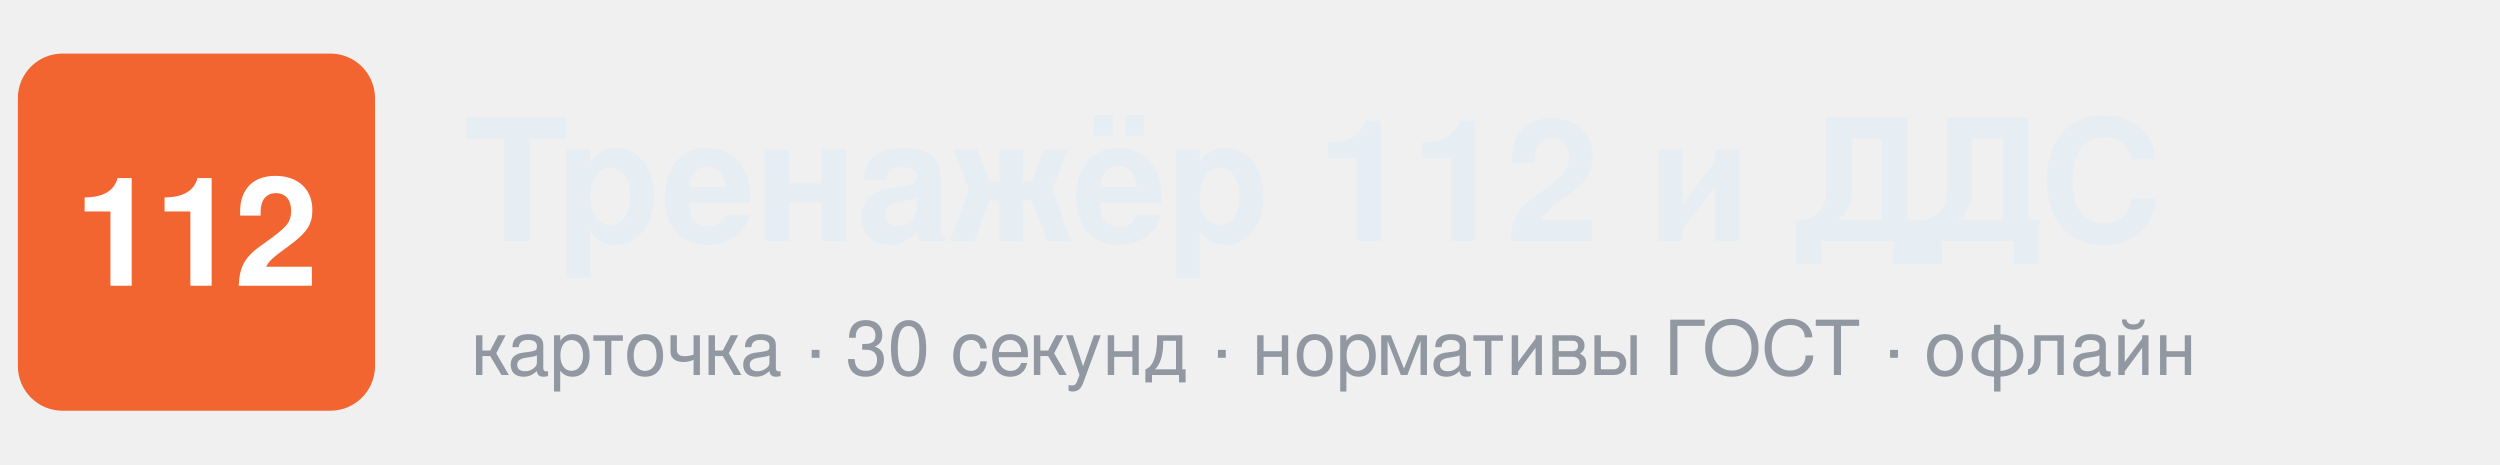
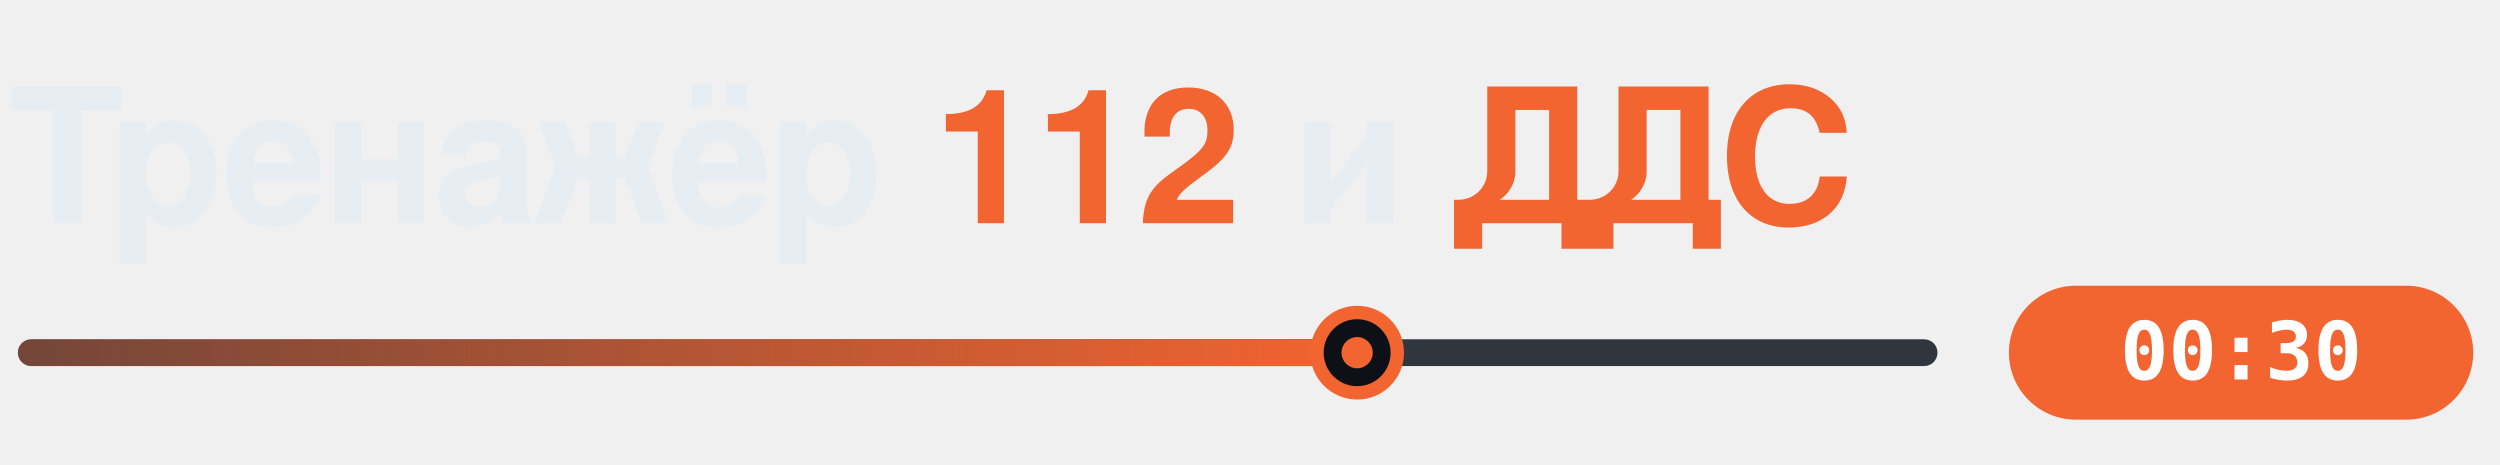
<svg xmlns="http://www.w3.org/2000/svg" width="560" height="104" viewBox="0 0 560 104" role="img" aria-label="Тренажёр 112 и ДДС">
-   <rect x="4" y="12" width="80" height="80" rx="10" fill="#f26430" />
-   <text x="44" y="64" text-anchor="middle" font-family="Segoe UI, Helvetica, Arial, sans-serif" font-size="34" font-weight="700" fill="#ffffff" letter-spacing="-1">112</text>
-   <text x="104" y="54" font-family="Segoe UI, Helvetica, Arial, sans-serif" font-size="38" font-weight="700" fill="#e6edf3">Тренажёр 112 и ДДС</text>
-   <text x="106" y="84" font-family="Segoe UI, Helvetica, Arial, sans-serif" font-size="17" fill="#9198a1">карточка · 30 секунд · нормативы ГОСТ · офлайн</text>
+   <defs>
+     <linearGradient id="g" x1="0" x2="1" y1="0" y2="0">
+       <stop offset="0" stop-color="#f26430" stop-opacity=".35" />
+       <stop offset="1" stop-color="#f26430" />
+     </linearGradient>
+   </defs>
+   <text x="2" y="50" font-family="Segoe UI, Helvetica, Arial, sans-serif" font-size="42" font-weight="700" letter-spacing="-.5" fill="#e6edf3">Тренажёр <tspan fill="#f26430">112</tspan> и <tspan fill="#f26430">ДДС</tspan>
+   </text>
+   <rect x="4" y="76" width="430" height="6" rx="3" fill="#30363d" />
+   <rect x="4" y="76" width="300" height="6" rx="3" fill="url(#g)" />
+   <circle cx="304" cy="79" r="9" fill="#0d1117" stroke="#f26430" stroke-width="3" />
+   <circle cx="304" cy="79" r="3.5" fill="#f26430" />
+   <rect x="450" y="64" width="104" height="30" rx="15" fill="#f26430" />
+   <text x="502" y="85" text-anchor="middle" font-family="Consolas, Menlo, monospace" font-size="18" font-weight="700" fill="#ffffff">00:30</text>
</svg>
